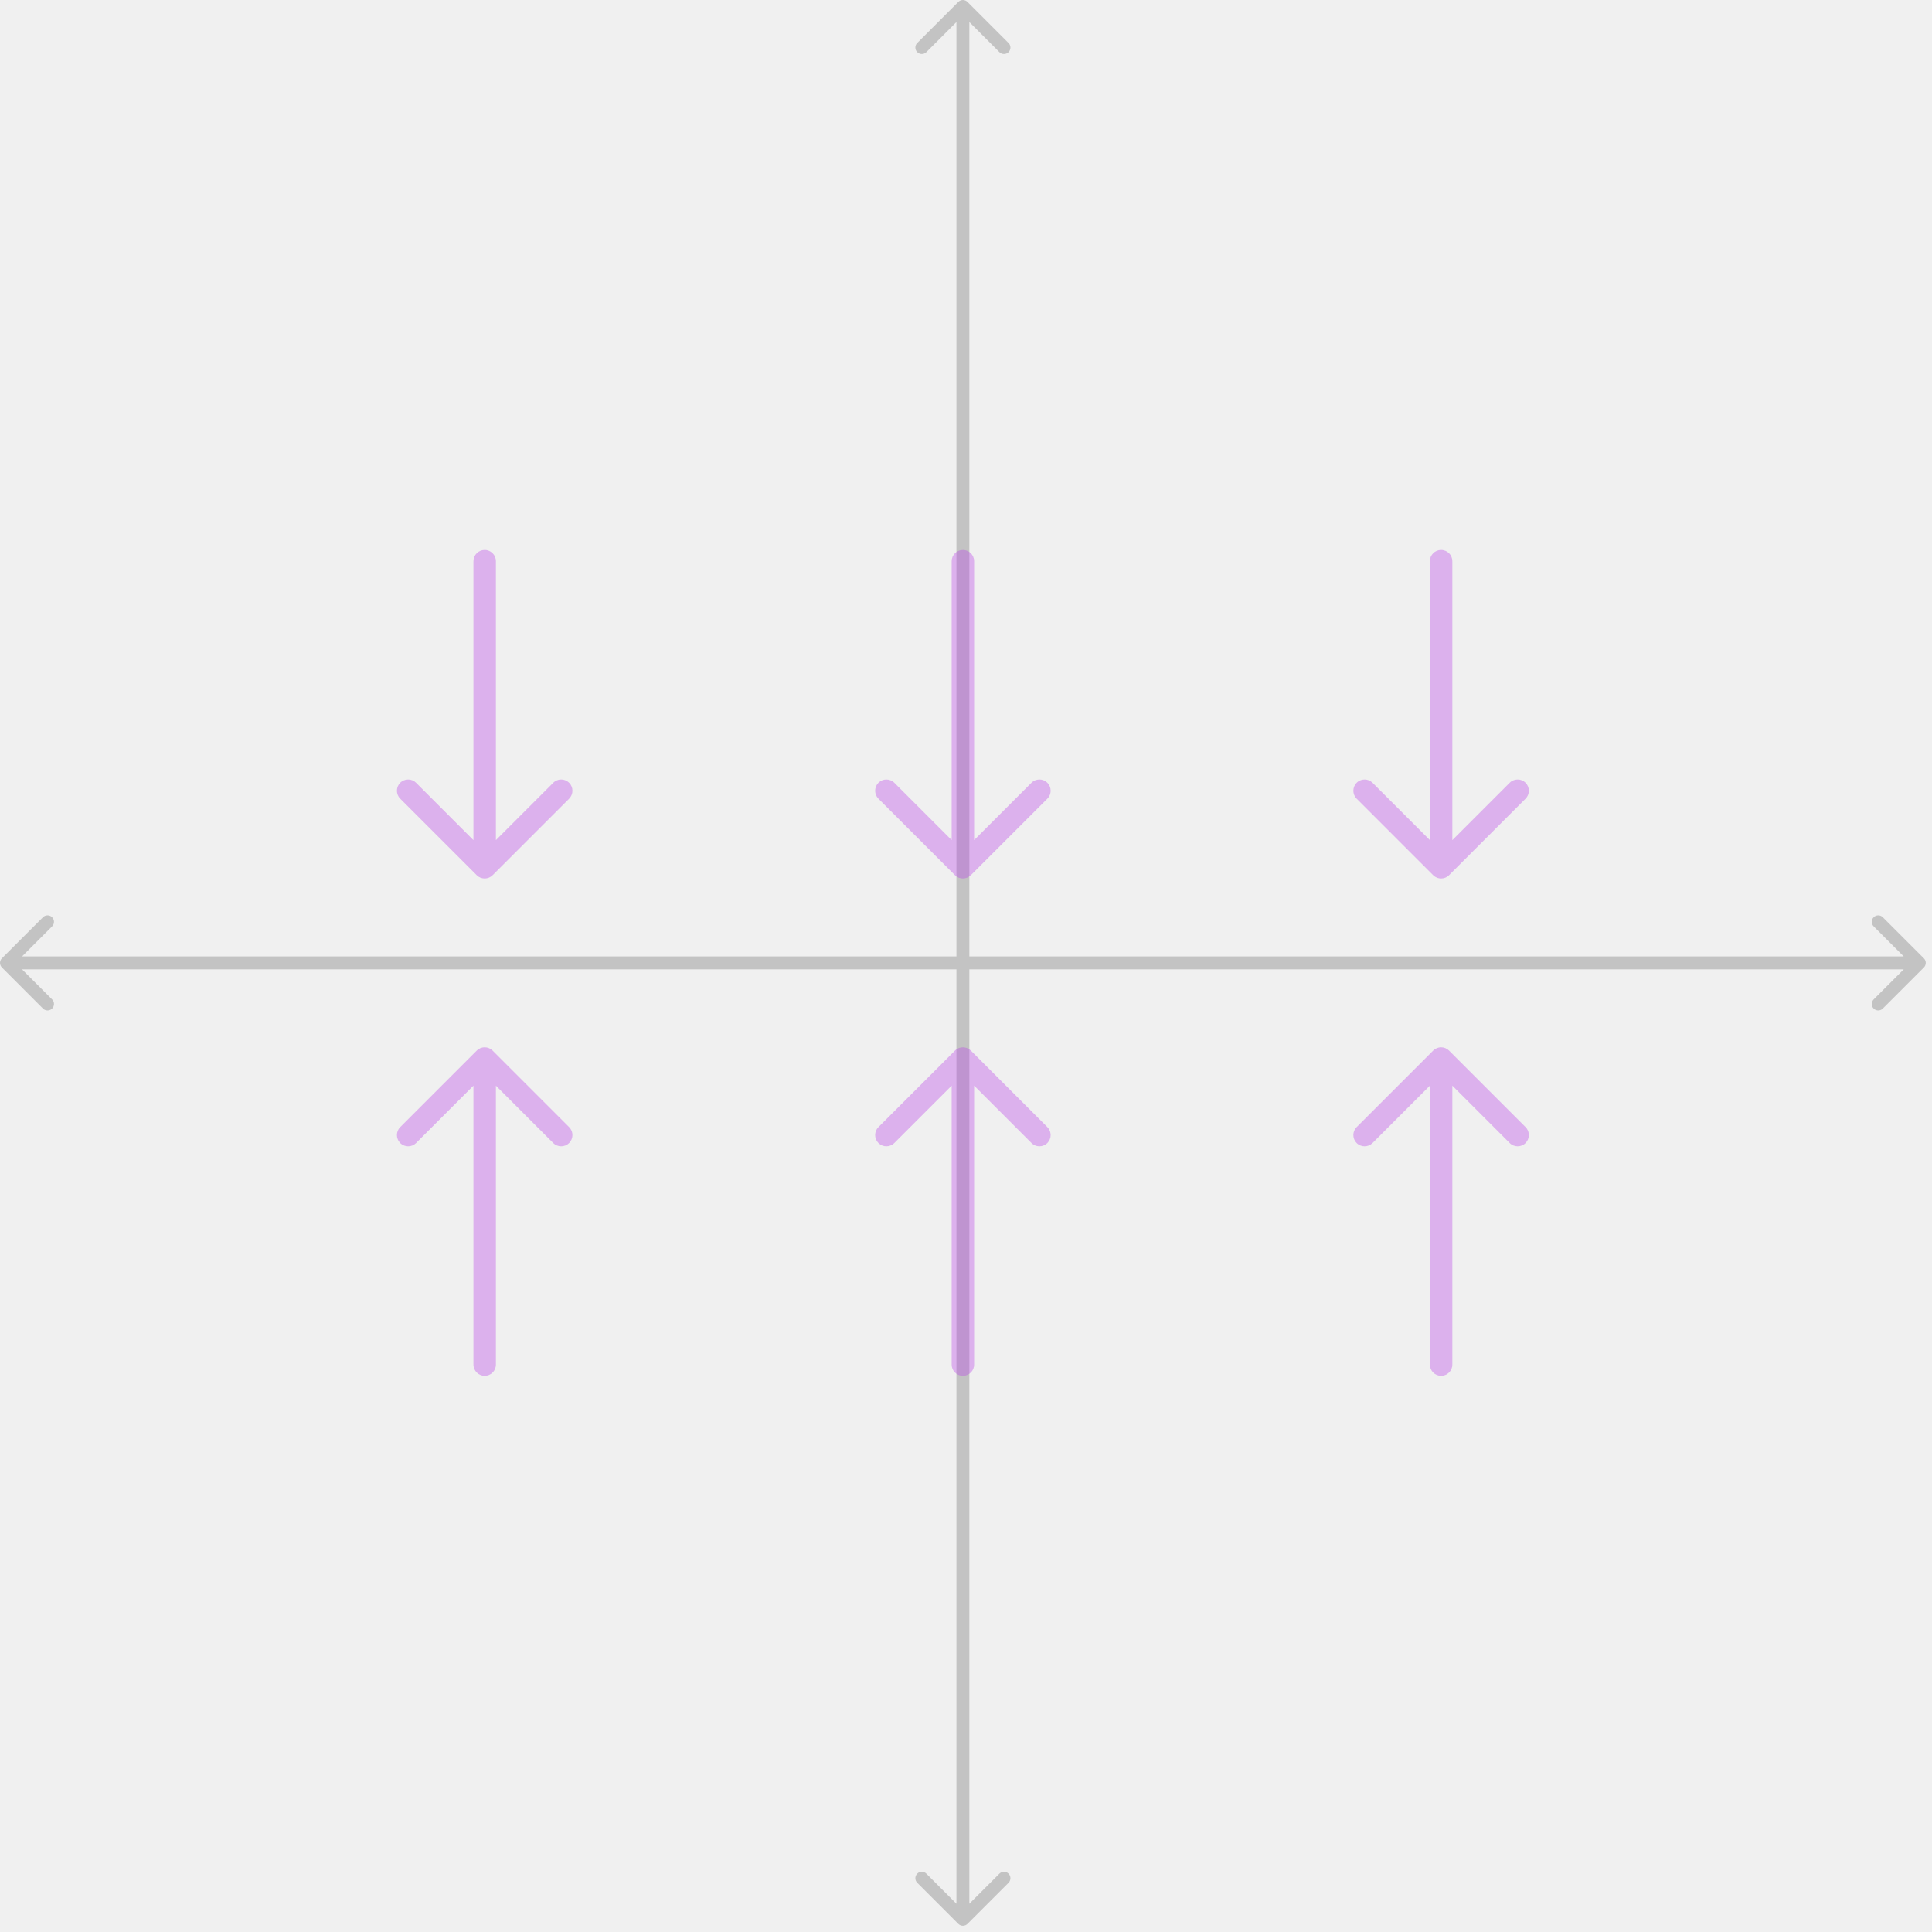
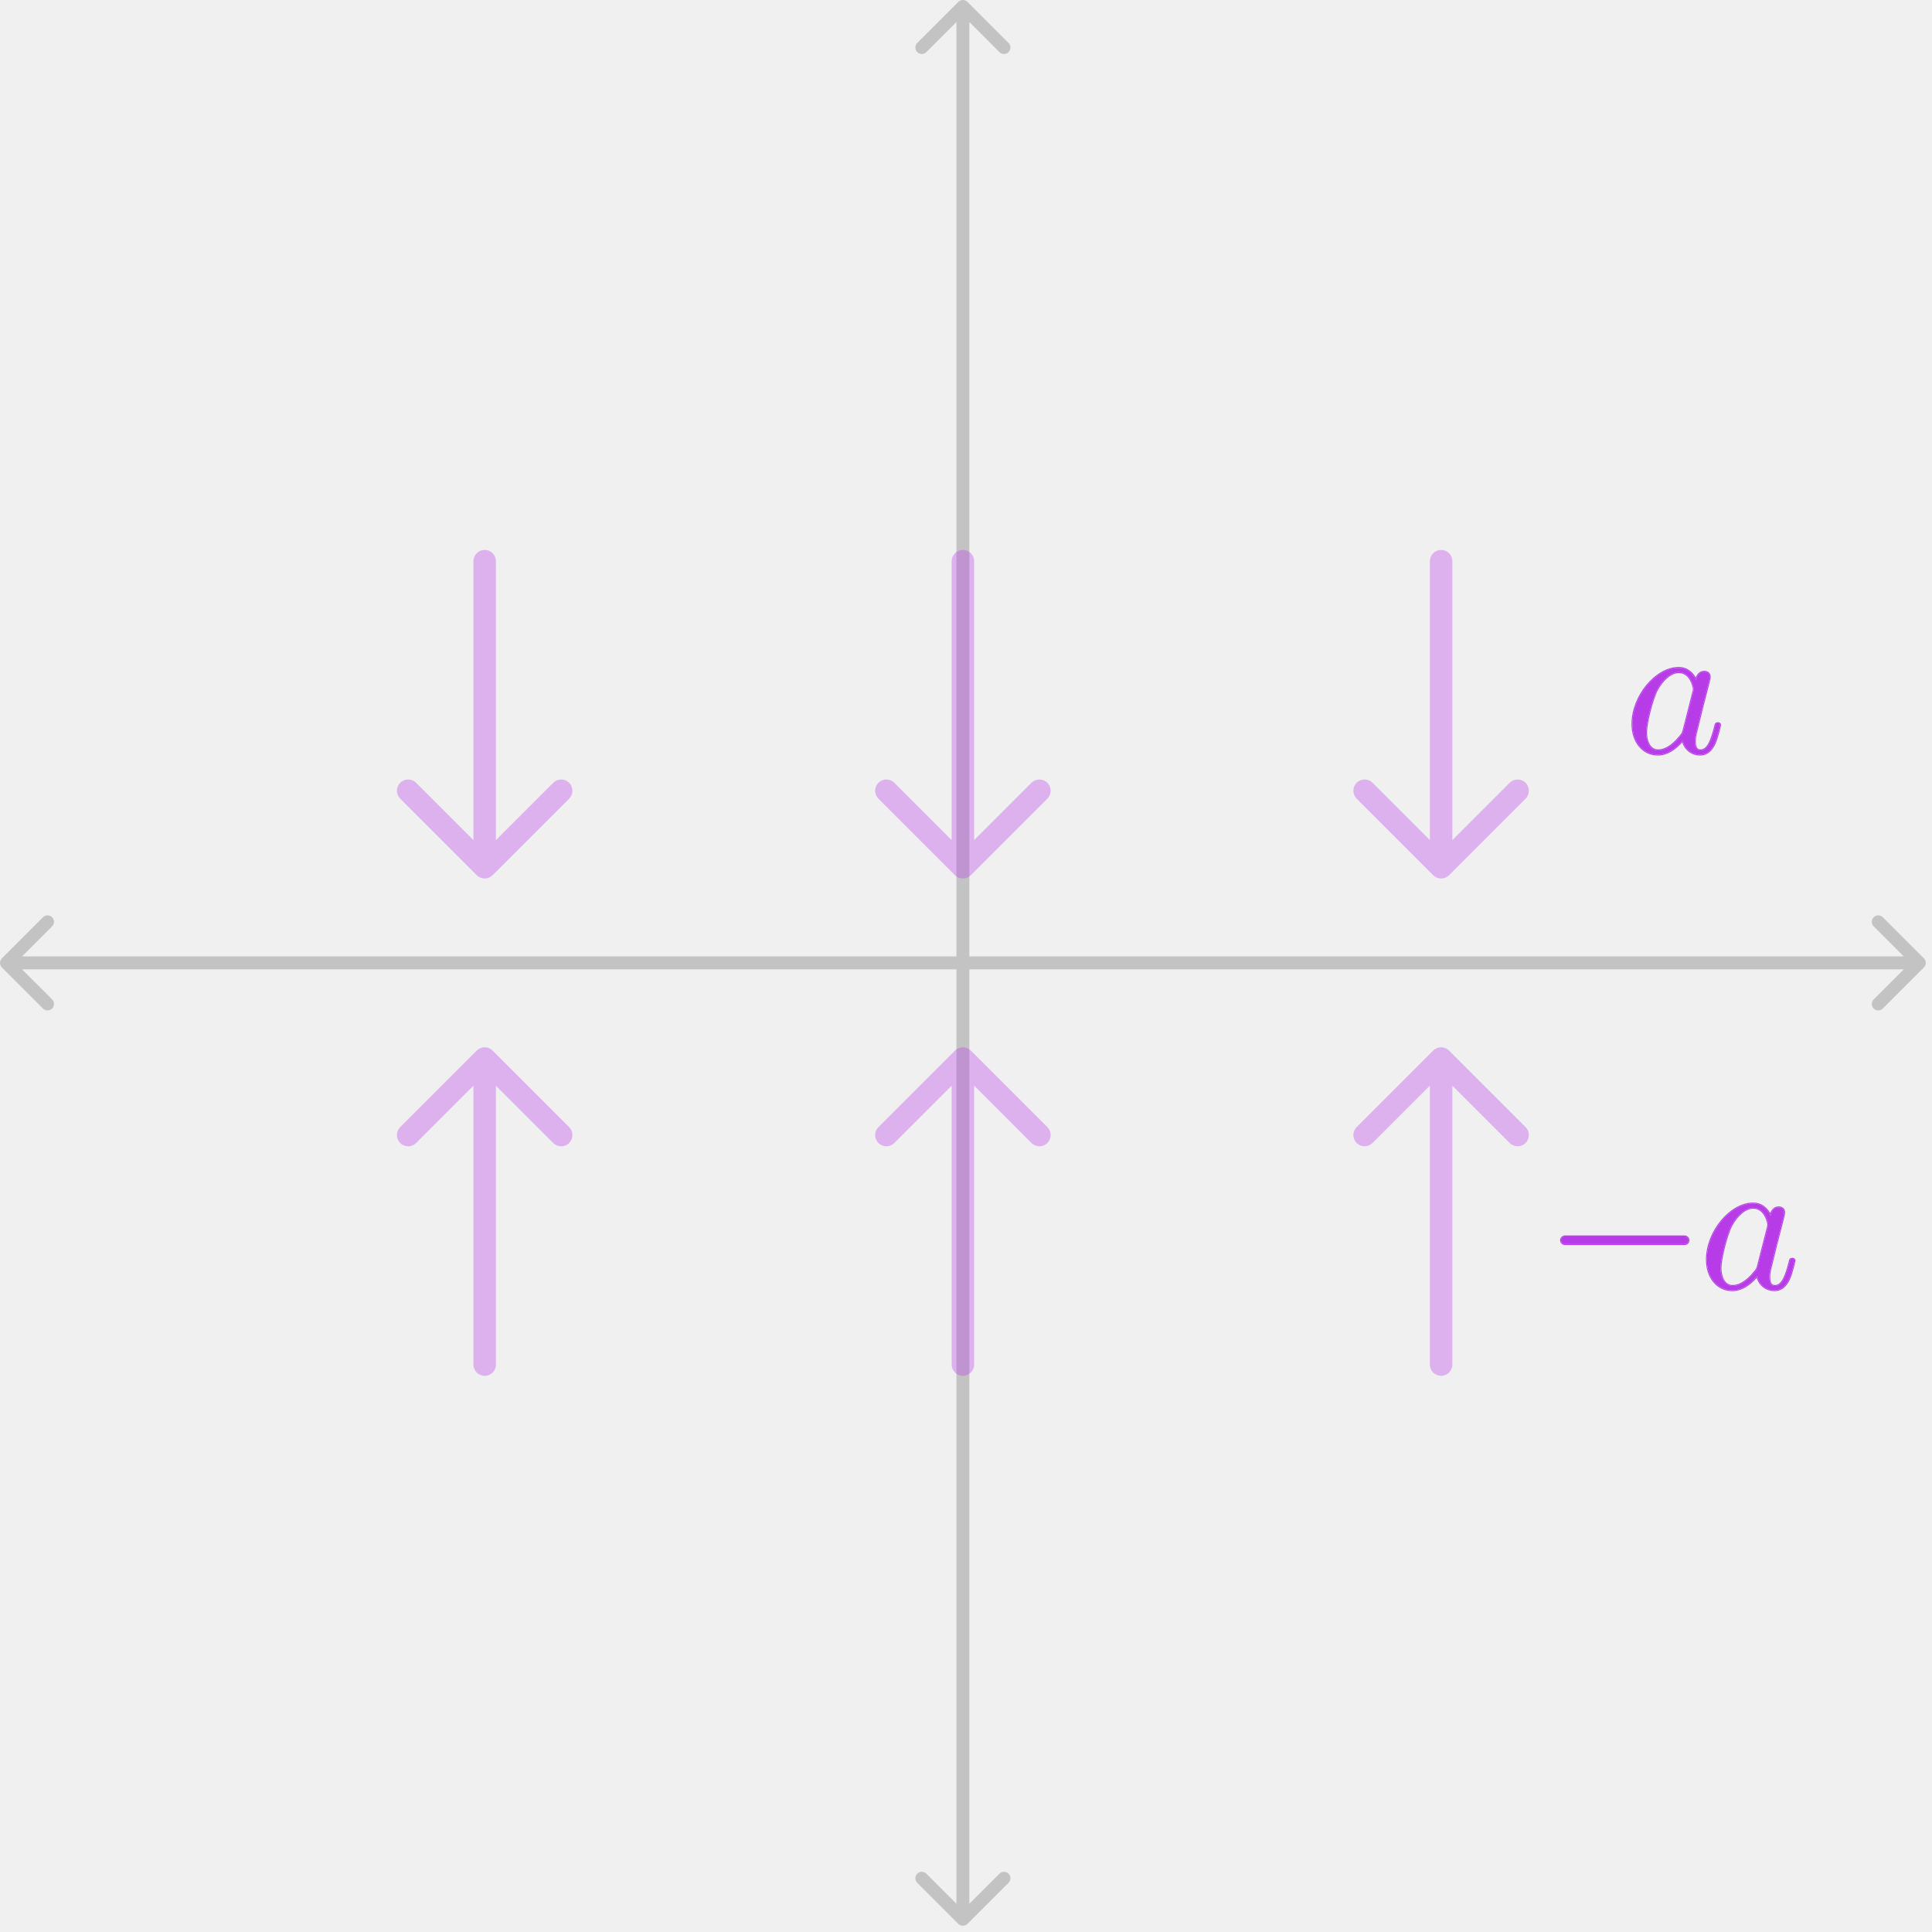
- <svg xmlns="http://www.w3.org/2000/svg" width="202" height="202" viewBox="0 0 202 202" fill="none">
+ <svg xmlns="http://www.w3.org/2000/svg" xmlns:xlink="http://www.w3.org/1999/xlink" width="202" height="202" viewBox="0 0 202 202" fill="none">
  <g opacity="0.2">
    <path d="M100.675 0.675H100V200.675H100.675H101.35V0.675H100.675ZM101.152 0.198C100.888 -0.066 100.461 -0.066 100.198 0.198L95.902 4.493C95.638 4.757 95.638 5.184 95.902 5.448C96.165 5.711 96.593 5.711 96.856 5.448L100.675 1.629L104.493 5.448C104.757 5.711 105.184 5.711 105.448 5.448C105.711 5.184 105.711 4.757 105.448 4.493L101.152 0.198ZM100.198 201.152C100.461 201.416 100.888 201.416 101.152 201.152L105.448 196.856C105.711 196.593 105.711 196.165 105.448 195.902C105.184 195.638 104.757 195.638 104.493 195.902L100.675 199.72L96.856 195.902C96.593 195.638 96.165 195.638 95.902 195.902C95.638 196.165 95.638 196.593 95.902 196.856L100.198 201.152Z" fill="#111111" />
    <path d="M200.675 100.675L200.675 100L0.675 100L0.675 100.675L0.675 101.35L200.675 101.35L200.675 100.675ZM201.152 101.152C201.416 100.888 201.416 100.461 201.152 100.198L196.856 95.902C196.593 95.638 196.165 95.638 195.902 95.902C195.638 96.165 195.638 96.593 195.902 96.856L199.72 100.675L195.902 104.493C195.638 104.757 195.638 105.184 195.902 105.448C196.165 105.711 196.593 105.711 196.856 105.448L201.152 101.152ZM0.198 100.197C-0.066 100.461 -0.066 100.888 0.198 101.152L4.493 105.448C4.757 105.711 5.184 105.711 5.448 105.448C5.711 105.184 5.711 104.757 5.448 104.493L1.629 100.675L5.448 96.856C5.711 96.593 5.711 96.165 5.448 95.902C5.184 95.638 4.757 95.638 4.493 95.902L0.198 100.197Z" fill="#111111" />
  </g>
  <path opacity="0.35" d="M49.844 109.844C50.303 109.385 51.047 109.385 51.506 109.844L59.506 117.844C59.965 118.303 59.965 119.047 59.506 119.506C59.047 119.965 58.303 119.965 57.844 119.506L51.85 113.512V142.675C51.85 143.324 51.324 143.85 50.675 143.85C50.026 143.849 49.5 143.324 49.5 142.675V113.512L43.506 119.506C43.047 119.965 42.303 119.965 41.844 119.506C41.385 119.047 41.385 118.303 41.844 117.844L49.844 109.844ZM99.844 109.844C100.303 109.385 101.047 109.385 101.506 109.844L109.506 117.844C109.965 118.303 109.965 119.047 109.506 119.506C109.047 119.965 108.303 119.965 107.844 119.506L101.85 113.512V142.675C101.85 143.324 101.324 143.85 100.675 143.85C100.026 143.849 99.5 143.324 99.5 142.675V113.512L93.506 119.506C93.047 119.965 92.302 119.965 91.844 119.506C91.385 119.047 91.385 118.303 91.844 117.844L99.844 109.844ZM149.844 109.844C150.303 109.385 151.047 109.385 151.506 109.844L159.506 117.844C159.965 118.303 159.965 119.047 159.506 119.506C159.047 119.965 158.303 119.965 157.844 119.506L151.85 113.512V142.675C151.85 143.324 151.324 143.85 150.675 143.85C150.026 143.849 149.5 143.324 149.5 142.675V113.512L143.506 119.506C143.047 119.965 142.303 119.965 141.844 119.506C141.385 119.047 141.385 118.303 141.844 117.844L149.844 109.844ZM50.675 57.5C51.324 57.5 51.85 58.026 51.85 58.675V87.838L57.844 81.844C58.303 81.385 59.047 81.385 59.506 81.844C59.965 82.303 59.965 83.047 59.506 83.506L51.506 91.506C51.047 91.965 50.303 91.965 49.844 91.506L41.844 83.506C41.385 83.047 41.385 82.303 41.844 81.844C42.303 81.385 43.047 81.385 43.506 81.844L49.5 87.838V58.675C49.5 58.026 50.026 57.5 50.675 57.5ZM100.675 57.5C101.324 57.5 101.85 58.026 101.85 58.675V87.838L107.844 81.844C108.303 81.385 109.047 81.385 109.506 81.844C109.965 82.303 109.965 83.047 109.506 83.506L101.506 91.506C101.047 91.965 100.303 91.965 99.844 91.506L91.844 83.506C91.385 83.047 91.385 82.303 91.844 81.844C92.302 81.385 93.047 81.385 93.506 81.844L99.5 87.838V58.675C99.5 58.026 100.026 57.5 100.675 57.5ZM150.675 57.5C151.324 57.5 151.85 58.026 151.85 58.675V87.838L157.844 81.844C158.303 81.385 159.047 81.385 159.506 81.844C159.965 82.303 159.965 83.047 159.506 83.506L151.506 91.506C151.047 91.965 150.303 91.965 149.844 91.506L141.844 83.506C141.385 83.047 141.385 82.303 141.844 81.844C142.303 81.385 143.047 81.385 143.506 81.844L149.5 87.838V58.675C149.5 58.026 150.026 57.5 150.675 57.5Z" fill="#B73CE7" />
+   <use xlink:href="#stroke0_151_75" fill="#B73CE7" />
+   <mask id="stroke1_151_75" maskUnits="userSpaceOnUse" x="162.675" y="125.675" width="26" height="10" fill="black">
+     <rect fill="white" x="162.675" y="125.675" width="26" height="10" />
+     <use xlink:href="#stroke0_151_75" />
+   </mask>
+   <path d="M176.539 129.675C176.539 129.895 176.359 130.075 176.139 130.075H163.619C163.399 130.075 163.219 129.895 163.219 129.675C163.219 129.455 163.399 129.275 163.619 129.275H176.139C176.359 129.275 176.539 129.455 176.539 129.675ZM187.625 131.815C187.625 131.815 187.365 133.075 187.025 133.795C186.705 134.435 186.245 134.895 185.545 134.895C184.585 134.895 183.885 134.235 183.725 133.395C182.525 134.815 181.525 134.895 181.125 134.895C179.565 134.895 178.465 133.575 178.465 131.695C178.465 128.775 180.945 125.835 183.285 125.835C184.185 125.835 184.765 126.375 185.125 127.115C185.185 126.675 185.485 126.235 185.965 126.235C186.305 126.235 186.545 126.435 186.545 126.775C186.545 126.855 186.545 126.895 186.405 127.455L185.685 130.255L185.245 132.055C185.025 132.935 184.985 133.095 184.985 133.535C184.985 133.935 185.045 134.455 185.585 134.455C186.405 134.455 186.765 133.275 187.105 131.975C187.165 131.695 187.185 131.615 187.385 131.615C187.445 131.615 187.625 131.615 187.625 131.815ZM184.885 128.035C184.885 127.915 184.605 126.275 183.305 126.275C182.505 126.275 181.605 127.015 180.985 128.195C180.525 129.115 179.885 131.575 179.885 132.575C179.885 133.355 180.165 134.455 181.165 134.455C181.725 134.455 182.545 134.135 183.425 133.035C183.725 132.695 183.725 132.655 183.825 132.295L184.825 128.375C184.845 128.275 184.885 128.155 184.885 128.035Z" stroke-width="0.2" stroke="#B73CE7" mask="url(#stroke1_151_75)" />
+   <use xlink:href="#stroke2_151_75" fill="#B73CE7" />
+   <mask id="stroke3_151_75" maskUnits="userSpaceOnUse" x="169.675" y="69.675" width="11" height="10" fill="black">
+     <rect fill="white" x="169.675" y="69.675" width="11" height="10" />
+     <use xlink:href="#stroke2_151_75" />
+   </mask>
+   <path d="M179.842 75.815C179.842 75.815 179.582 77.075 179.242 77.795C178.922 78.435 178.462 78.895 177.762 78.895C176.802 78.895 176.102 78.235 175.942 77.395C174.742 78.815 173.742 78.895 173.342 78.895C171.782 78.895 170.682 77.575 170.682 75.695C170.682 72.775 173.162 69.835 175.502 69.835C176.402 69.835 176.982 70.375 177.342 71.115C177.402 70.675 177.702 70.235 178.182 70.235C178.522 70.235 178.762 70.435 178.762 70.775C178.762 70.855 178.762 70.895 178.622 71.455L177.902 74.255L177.462 76.055C177.242 76.935 177.202 77.095 177.202 77.535C177.202 77.935 177.262 78.455 177.802 78.455C178.622 78.455 178.982 77.275 179.322 75.975C179.382 75.695 179.402 75.615 179.602 75.615C179.662 75.615 179.842 75.615 179.842 75.815ZM177.102 72.035C177.102 71.915 176.822 70.275 175.522 70.275C174.722 70.275 173.822 71.015 173.202 72.195C172.742 73.115 172.102 75.575 172.102 76.575C172.102 77.355 172.382 78.455 173.382 78.455C173.942 78.455 174.762 78.135 175.642 77.035C175.942 76.695 175.942 76.655 176.042 76.295L177.042 72.375C177.062 72.275 177.102 72.155 177.102 72.035Z" stroke-width="0.2" stroke="#B73CE7" mask="url(#stroke3_151_75)" />
+   <defs>
+     <path id="stroke0_151_75" d="M176.539 129.675C176.539 129.895 176.359 130.075 176.139 130.075H163.619C163.399 130.075 163.219 129.895 163.219 129.675C163.219 129.455 163.399 129.275 163.619 129.275H176.139C176.359 129.275 176.539 129.455 176.539 129.675ZM187.625 131.815C187.625 131.815 187.365 133.075 187.025 133.795C186.705 134.435 186.245 134.895 185.545 134.895C184.585 134.895 183.885 134.235 183.725 133.395C182.525 134.815 181.525 134.895 181.125 134.895C179.565 134.895 178.465 133.575 178.465 131.695C178.465 128.775 180.945 125.835 183.285 125.835C184.185 125.835 184.765 126.375 185.125 127.115C185.185 126.675 185.485 126.235 185.965 126.235C186.305 126.235 186.545 126.435 186.545 126.775C186.545 126.855 186.545 126.895 186.405 127.455L185.685 130.255L185.245 132.055C185.025 132.935 184.985 133.095 184.985 133.535C184.985 133.935 185.045 134.455 185.585 134.455C186.405 134.455 186.765 133.275 187.105 131.975C187.165 131.695 187.185 131.615 187.385 131.615C187.445 131.615 187.625 131.615 187.625 131.815ZM184.885 128.035C184.885 127.915 184.605 126.275 183.305 126.275C182.505 126.275 181.605 127.015 180.985 128.195C180.525 129.115 179.885 131.575 179.885 132.575C179.885 133.355 180.165 134.455 181.165 134.455C181.725 134.455 182.545 134.135 183.425 133.035C183.725 132.695 183.725 132.655 183.825 132.295L184.825 128.375C184.845 128.275 184.885 128.155 184.885 128.035Z" />
+     <path id="stroke2_151_75" d="M179.842 75.815C179.842 75.815 179.582 77.075 179.242 77.795C178.922 78.435 178.462 78.895 177.762 78.895C176.802 78.895 176.102 78.235 175.942 77.395C174.742 78.815 173.742 78.895 173.342 78.895C171.782 78.895 170.682 77.575 170.682 75.695C170.682 72.775 173.162 69.835 175.502 69.835C176.402 69.835 176.982 70.375 177.342 71.115C177.402 70.675 177.702 70.235 178.182 70.235C178.522 70.235 178.762 70.435 178.762 70.775C178.762 70.855 178.762 70.895 178.622 71.455L177.902 74.255L177.462 76.055C177.242 76.935 177.202 77.095 177.202 77.535C177.202 77.935 177.262 78.455 177.802 78.455C178.622 78.455 178.982 77.275 179.322 75.975C179.382 75.695 179.402 75.615 179.602 75.615C179.662 75.615 179.842 75.615 179.842 75.815ZM177.102 72.035C177.102 71.915 176.822 70.275 175.522 70.275C174.722 70.275 173.822 71.015 173.202 72.195C172.742 73.115 172.102 75.575 172.102 76.575C172.102 77.355 172.382 78.455 173.382 78.455C173.942 78.455 174.762 78.135 175.642 77.035C175.942 76.695 175.942 76.655 176.042 76.295L177.042 72.375C177.062 72.275 177.102 72.155 177.102 72.035Z" />
+   </defs>
</svg>
